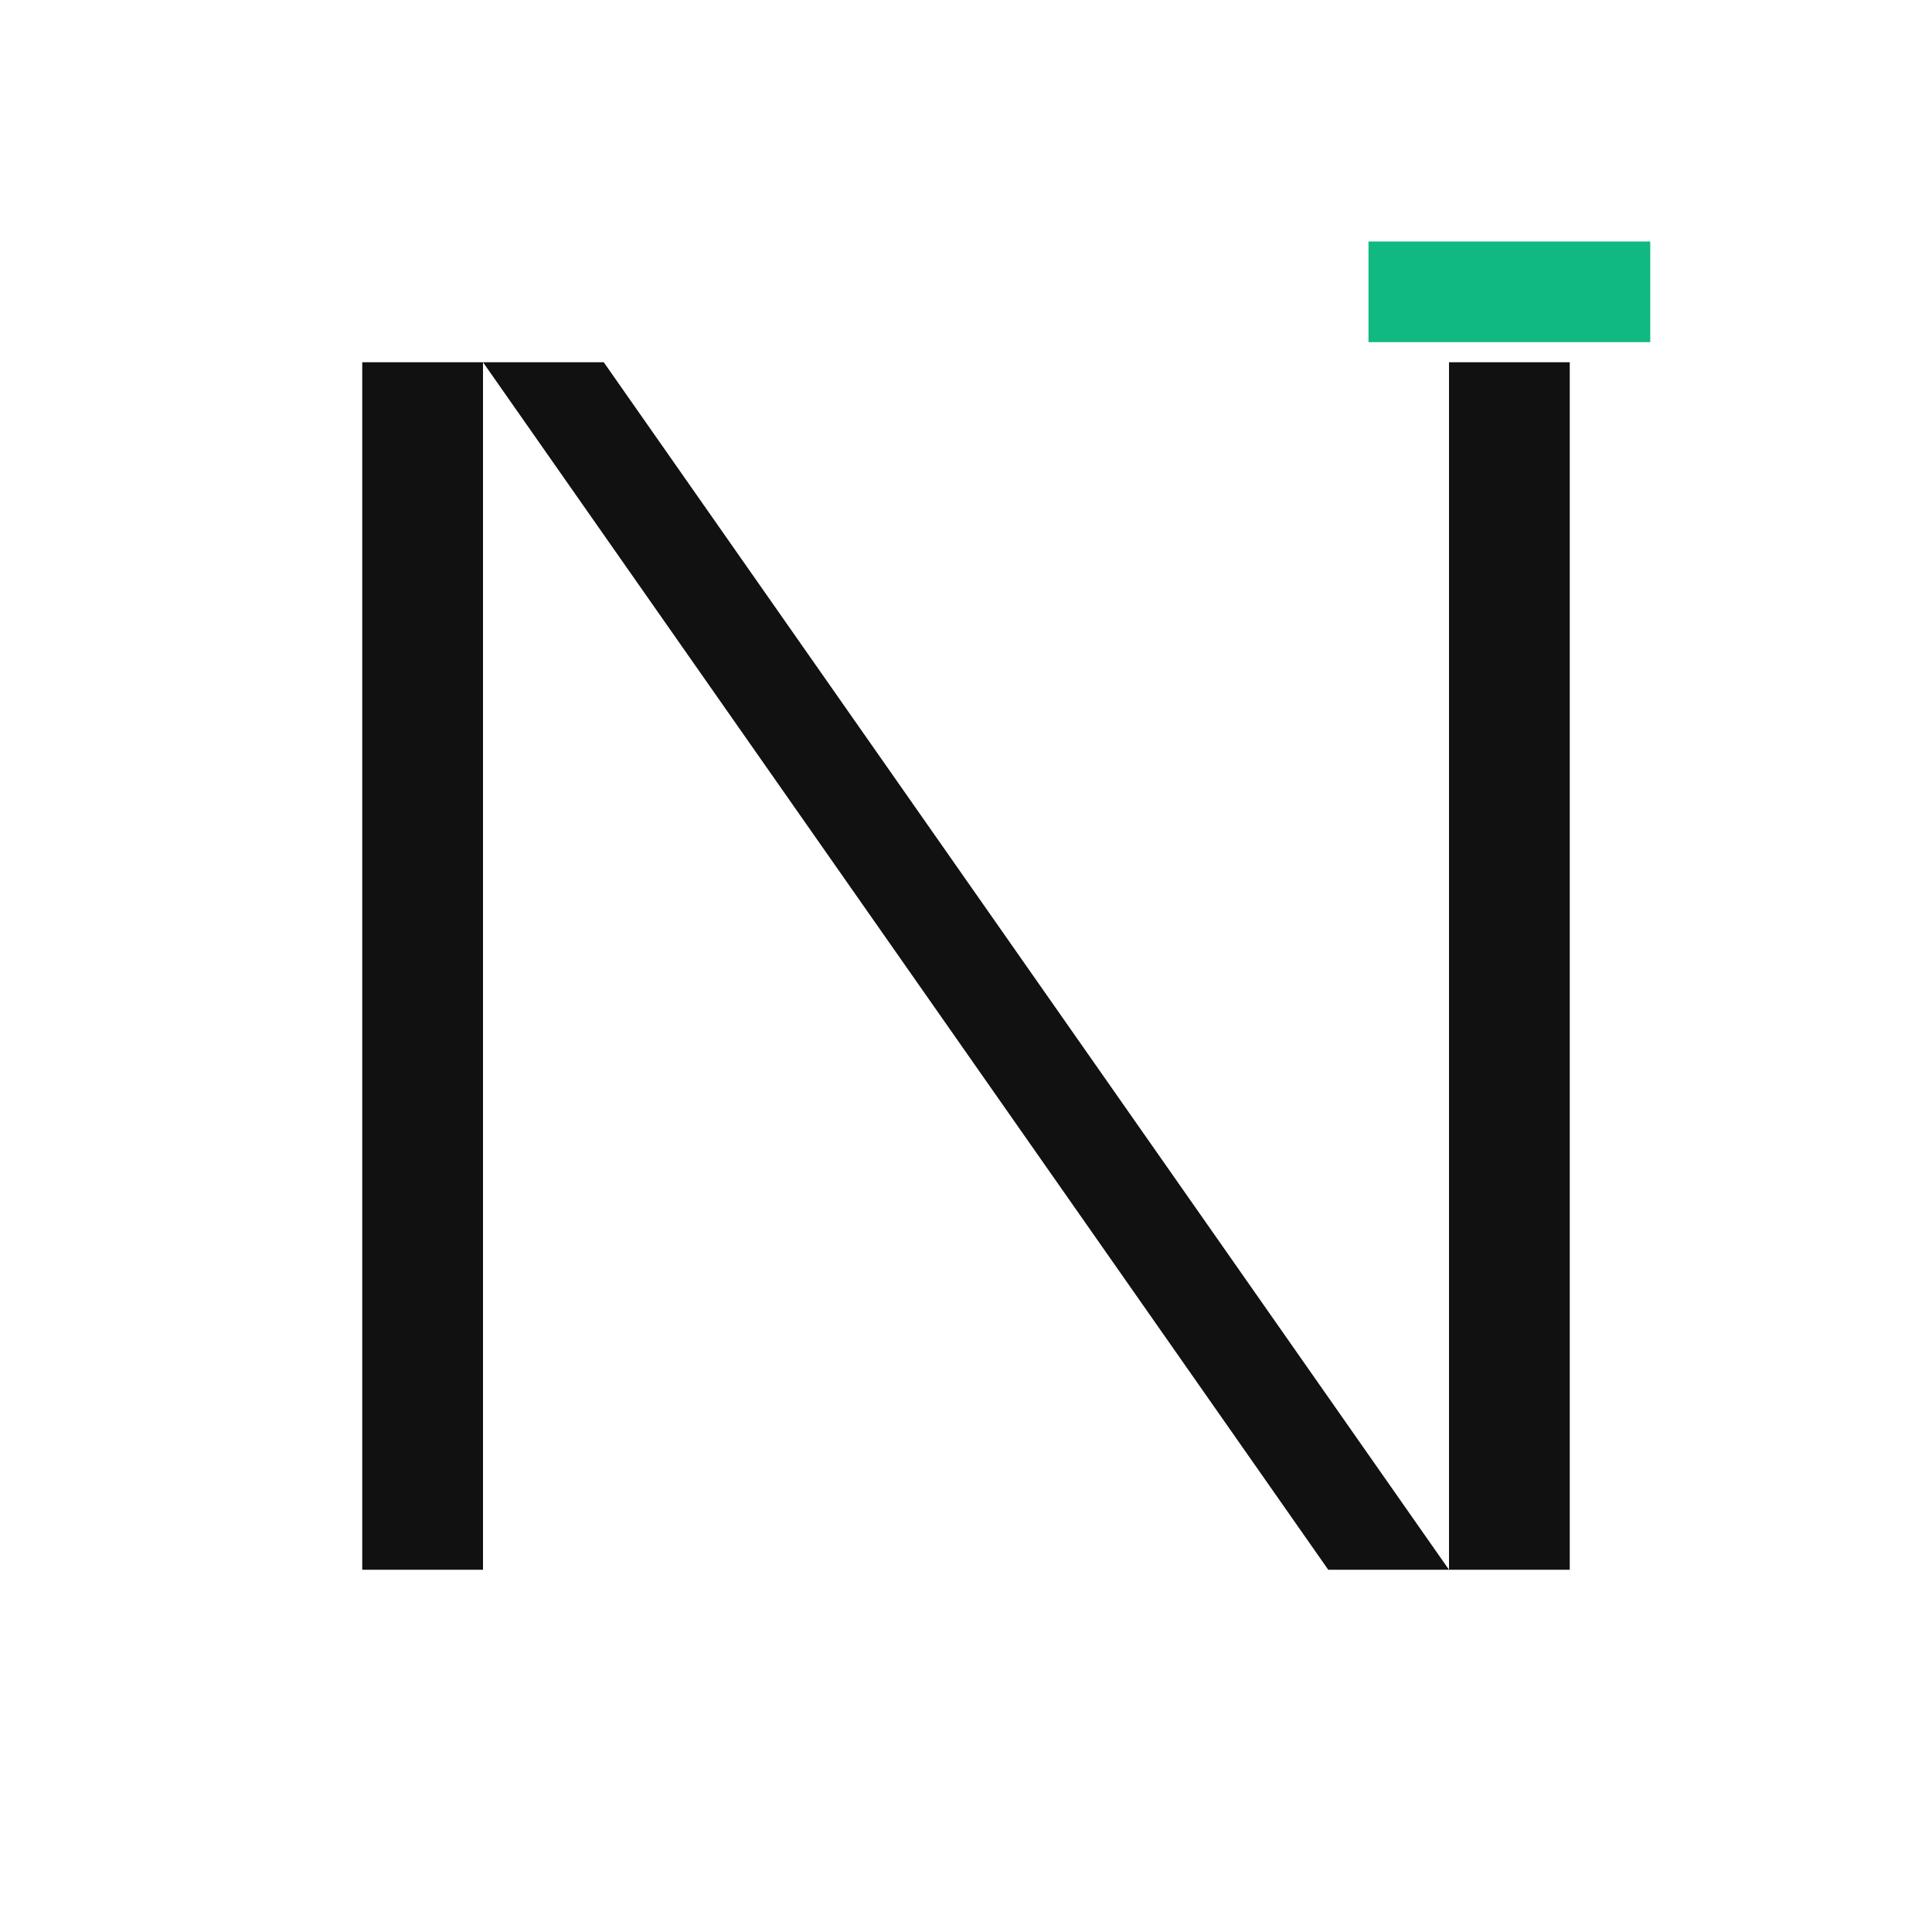
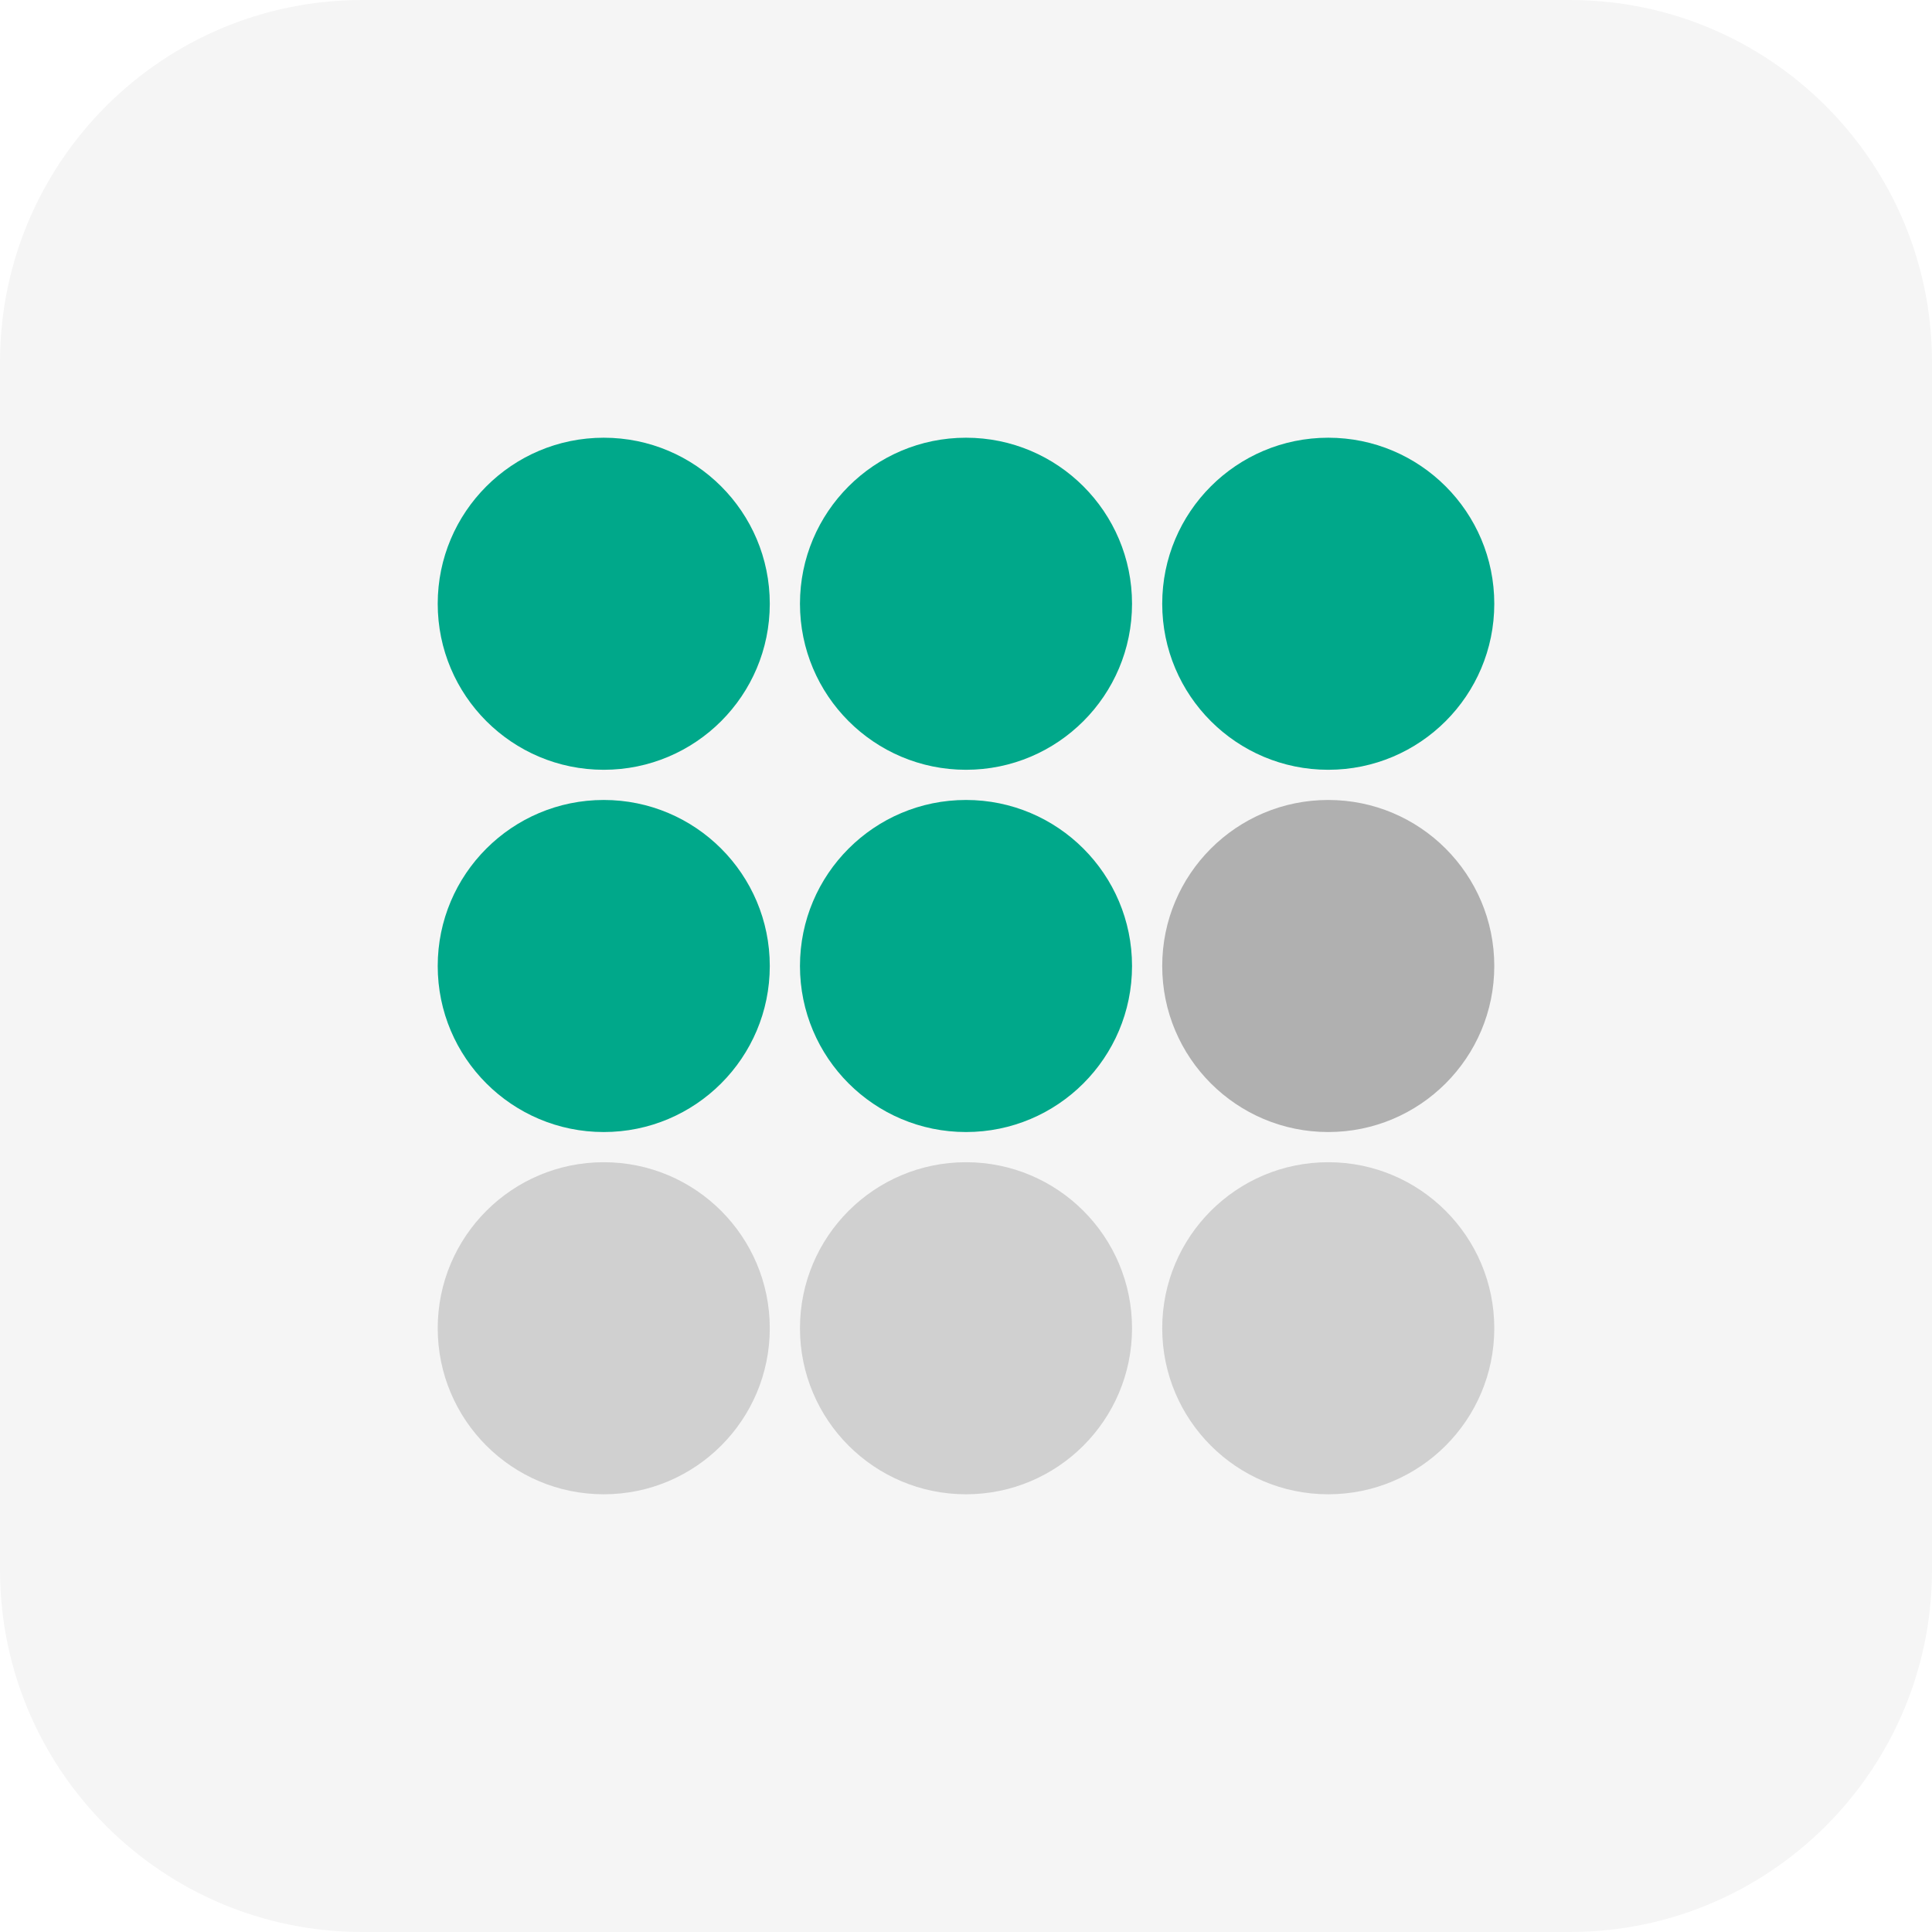
- <svg xmlns="http://www.w3.org/2000/svg" width="48" height="48" viewBox="0 0 48 48" fill="none" aria-label="Nebula Components">
-   <rect x="9" y="9" width="3" height="30" fill="#111111" />
-   <polygon points="12,9 15,9 36,39 33,39" fill="#111111" />
-   <rect x="36" y="9" width="3" height="30" fill="#111111" />
-   <rect x="34" y="6" width="7" height="2.5" fill="#10B981" />
+ <svg xmlns="http://www.w3.org/2000/svg" width="64" height="64" viewBox="0 0 64 64" fill="none" aria-label="Nebula Components">
+   <rect width="64" height="64" rx="12" fill="#F5F5F5" />
+   <circle cx="20" cy="20" r="5.5" fill="#00a88a" />
+   <circle cx="32" cy="20" r="5.5" fill="#00a88a" />
+   <circle cx="44" cy="20" r="5.5" fill="#00a88a" />
+   <circle cx="20" cy="32" r="5.5" fill="#00a88a" />
+   <circle cx="32" cy="32" r="5.5" fill="#00a88a" />
+   <circle cx="44" cy="32" r="5.5" fill="#b0b0b0" />
+   <circle cx="20" cy="44" r="5.5" fill="#d0d0d0" />
+   <circle cx="32" cy="44" r="5.5" fill="#d0d0d0" />
+   <circle cx="44" cy="44" r="5.5" fill="#d0d0d0" />
</svg>
